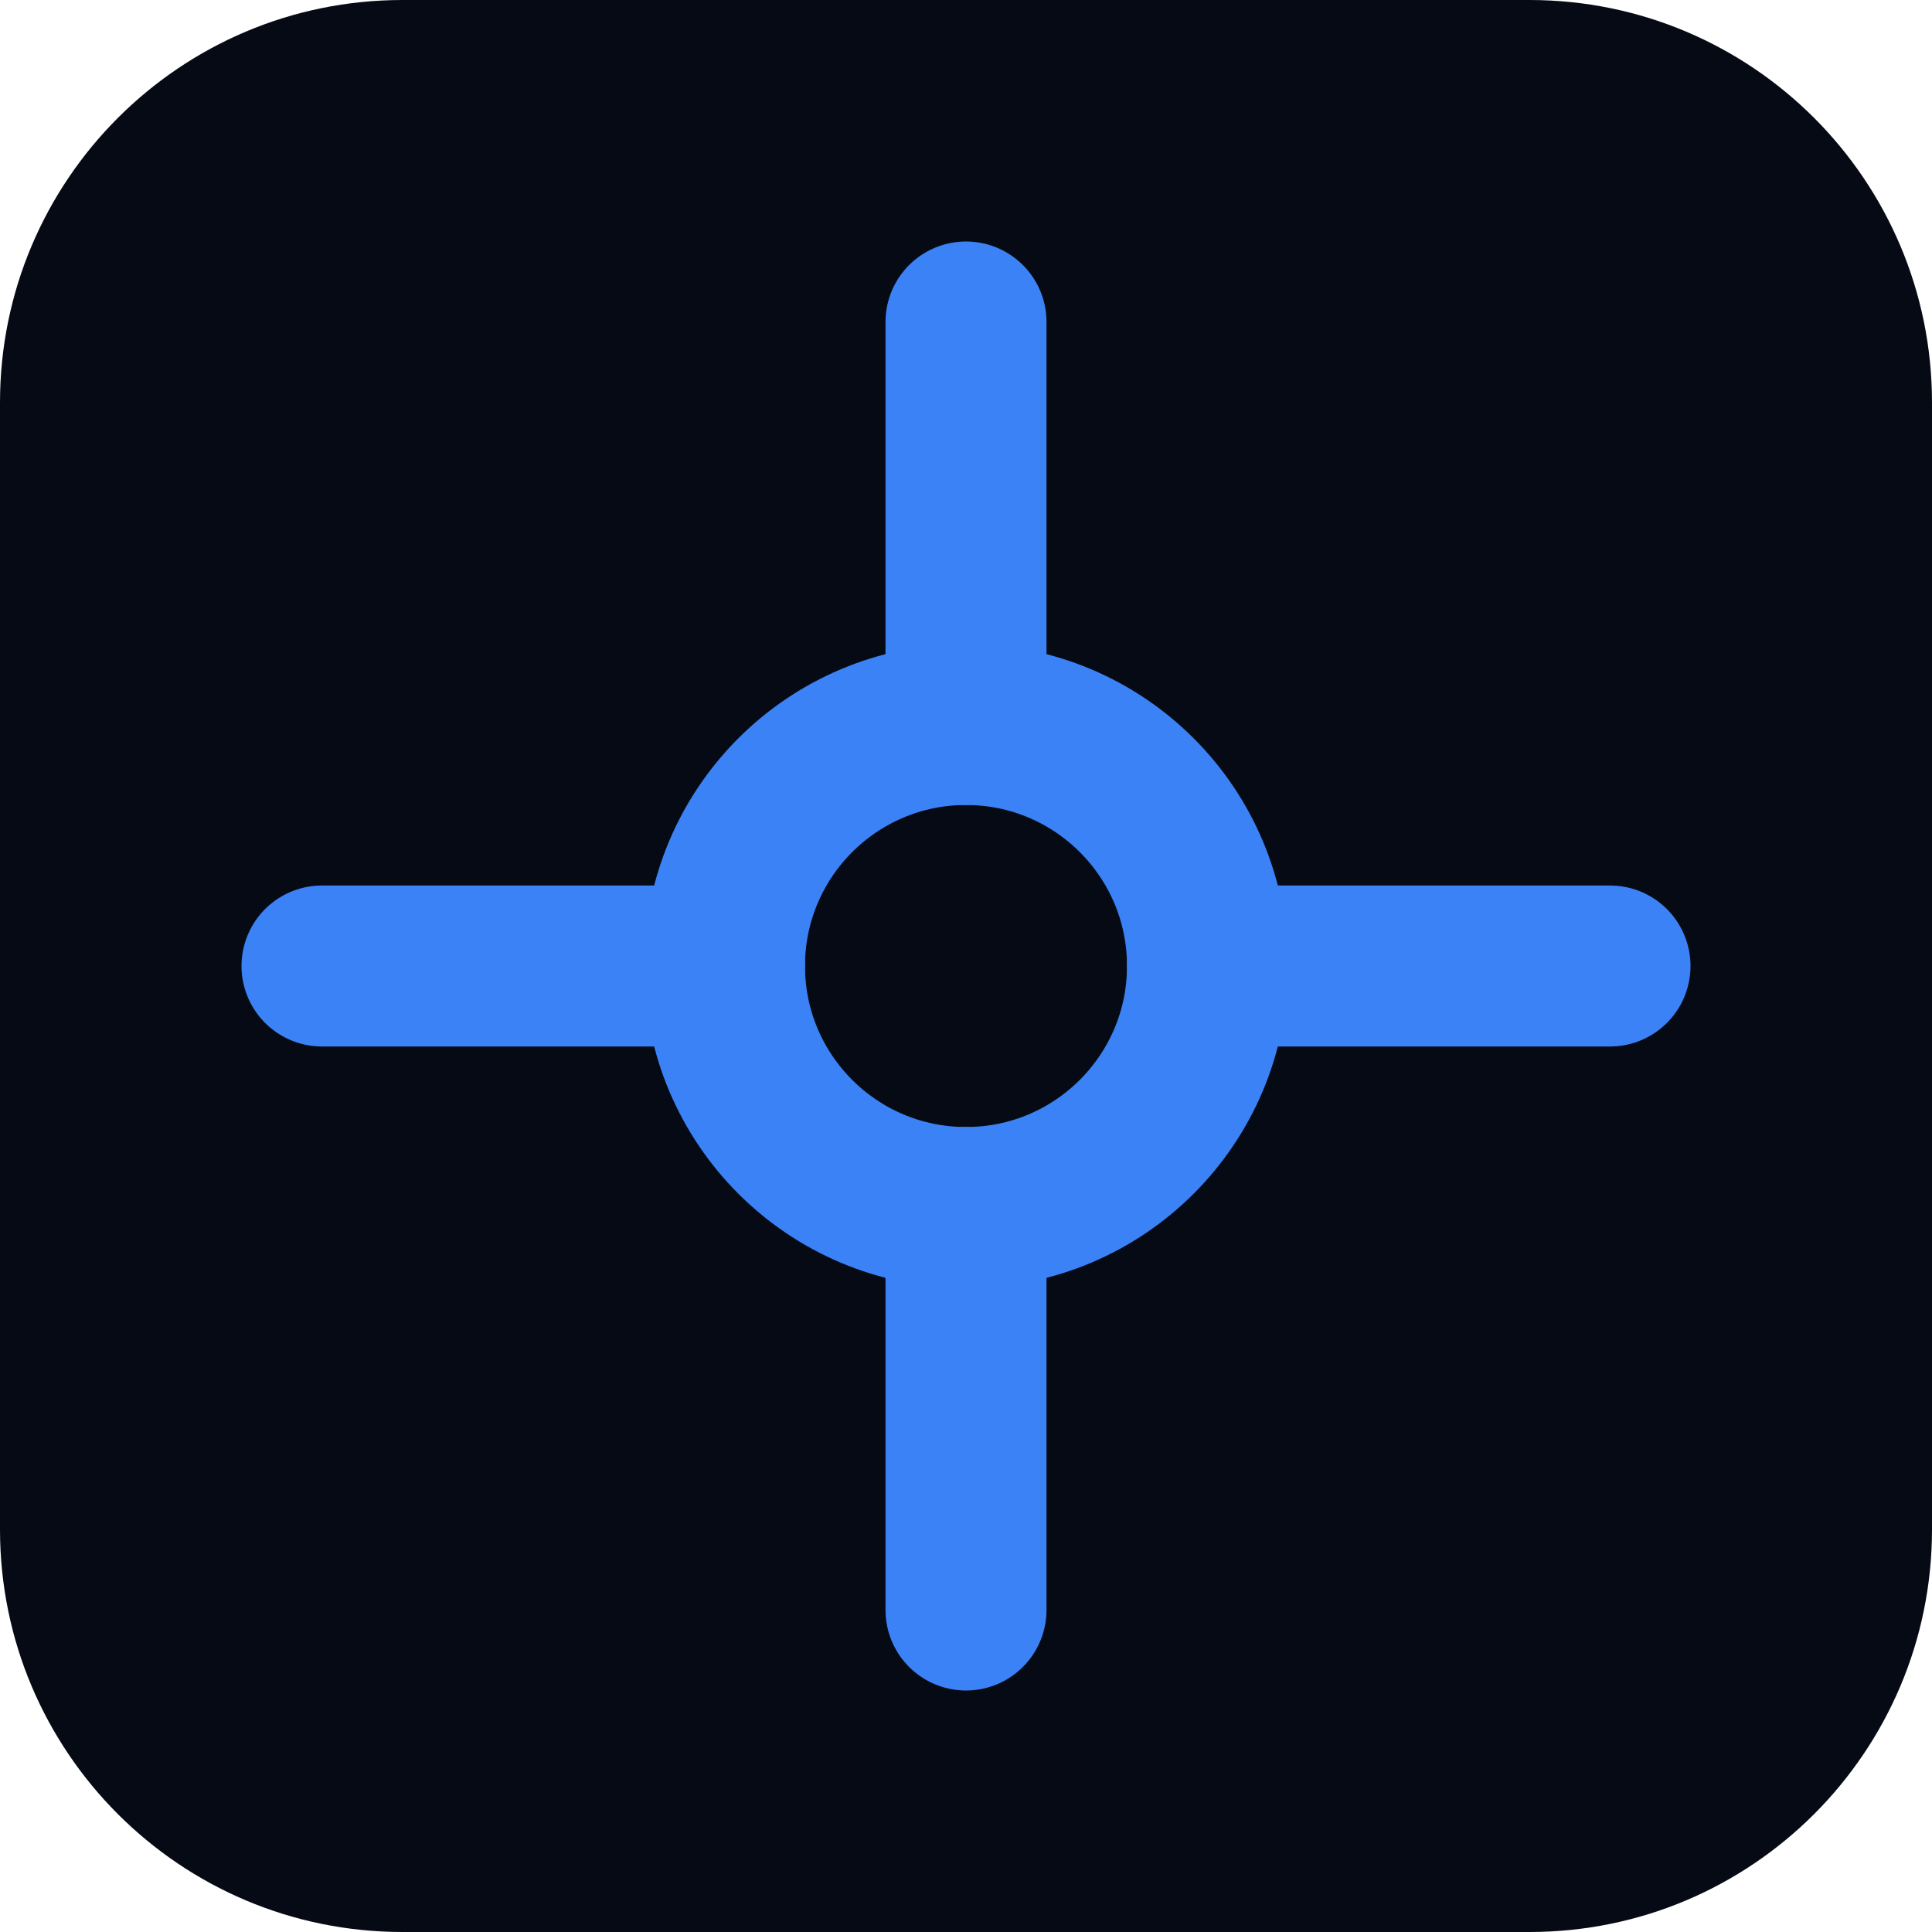
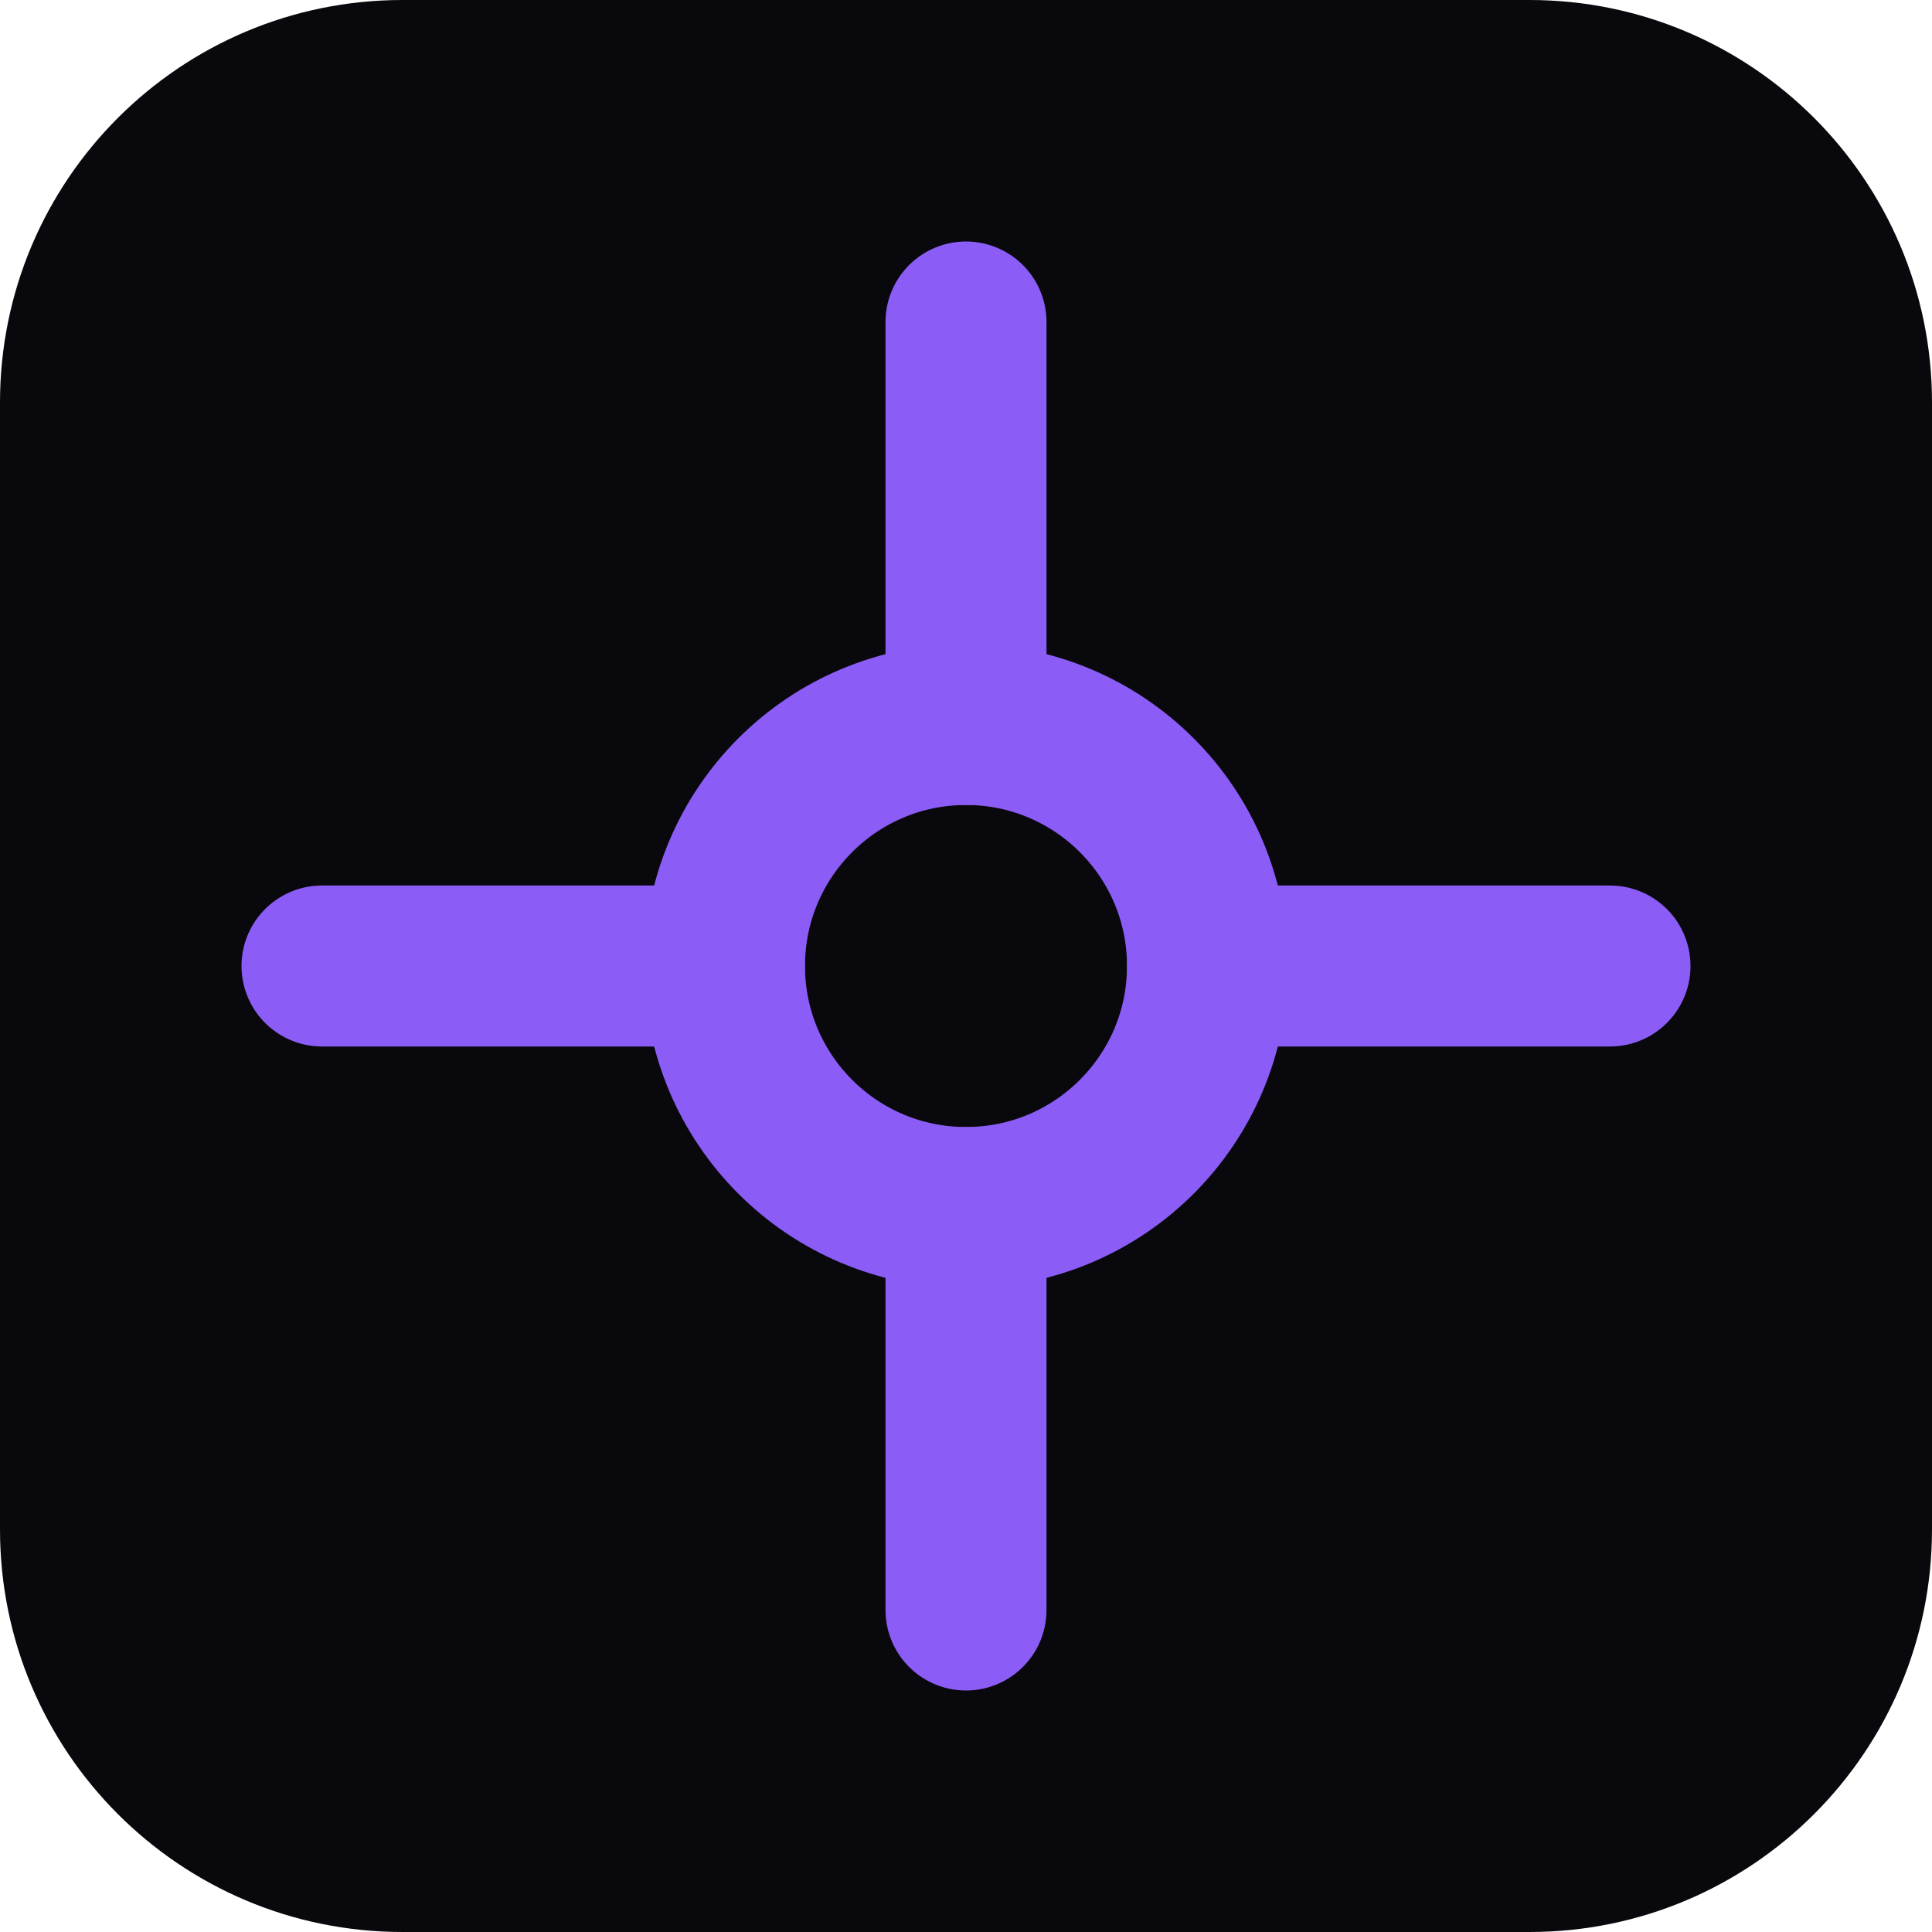
- <svg xmlns="http://www.w3.org/2000/svg" viewBox="0 0 24 24" fill="none" stroke="#3b82f6" stroke-width="2">
-   <rect width="24" height="24" rx="5" fill="#060a14" stroke="none" />
+ <svg xmlns="http://www.w3.org/2000/svg" viewBox="0 0 24 24" fill="none" stroke="#8b5cf6" stroke-width="2">
+   <rect width="24" height="24" rx="5" fill="#08080d" stroke="none" />
  <circle cx="12" cy="12" r="3" />
  <path d="M12 4v5M12 15v5M4 12h5M15 12h5" stroke-linecap="round" />
</svg>
